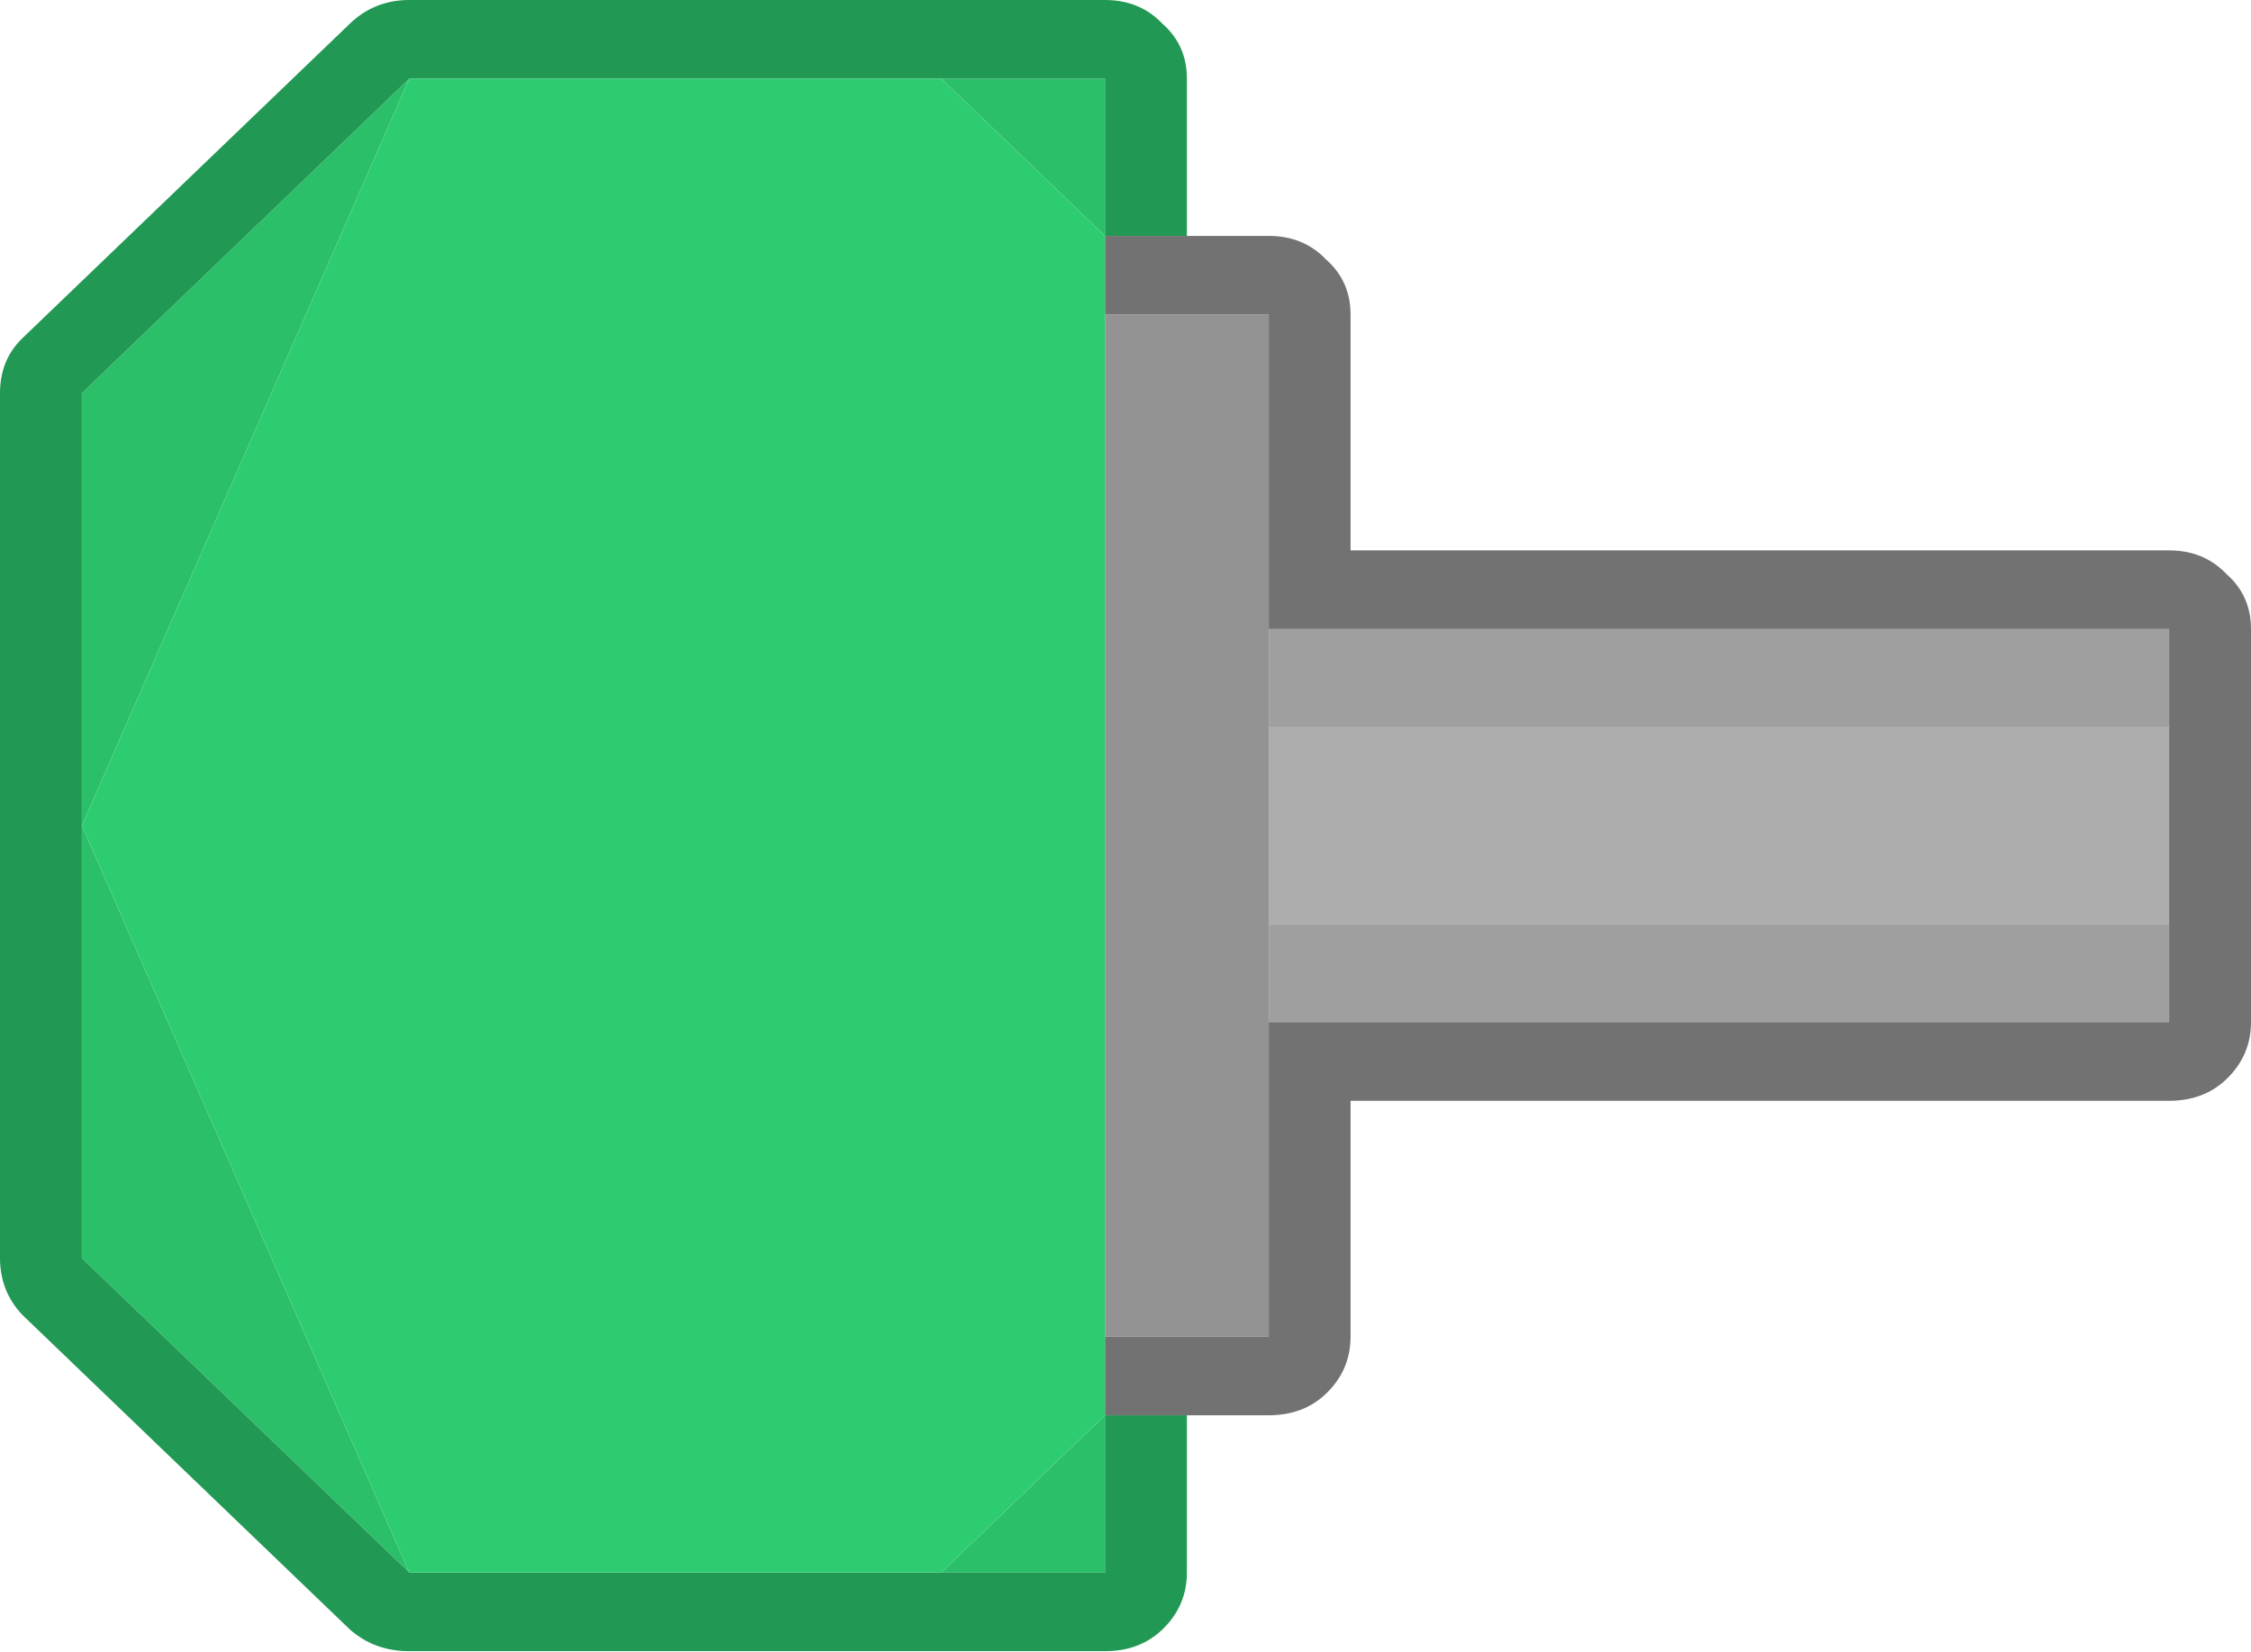
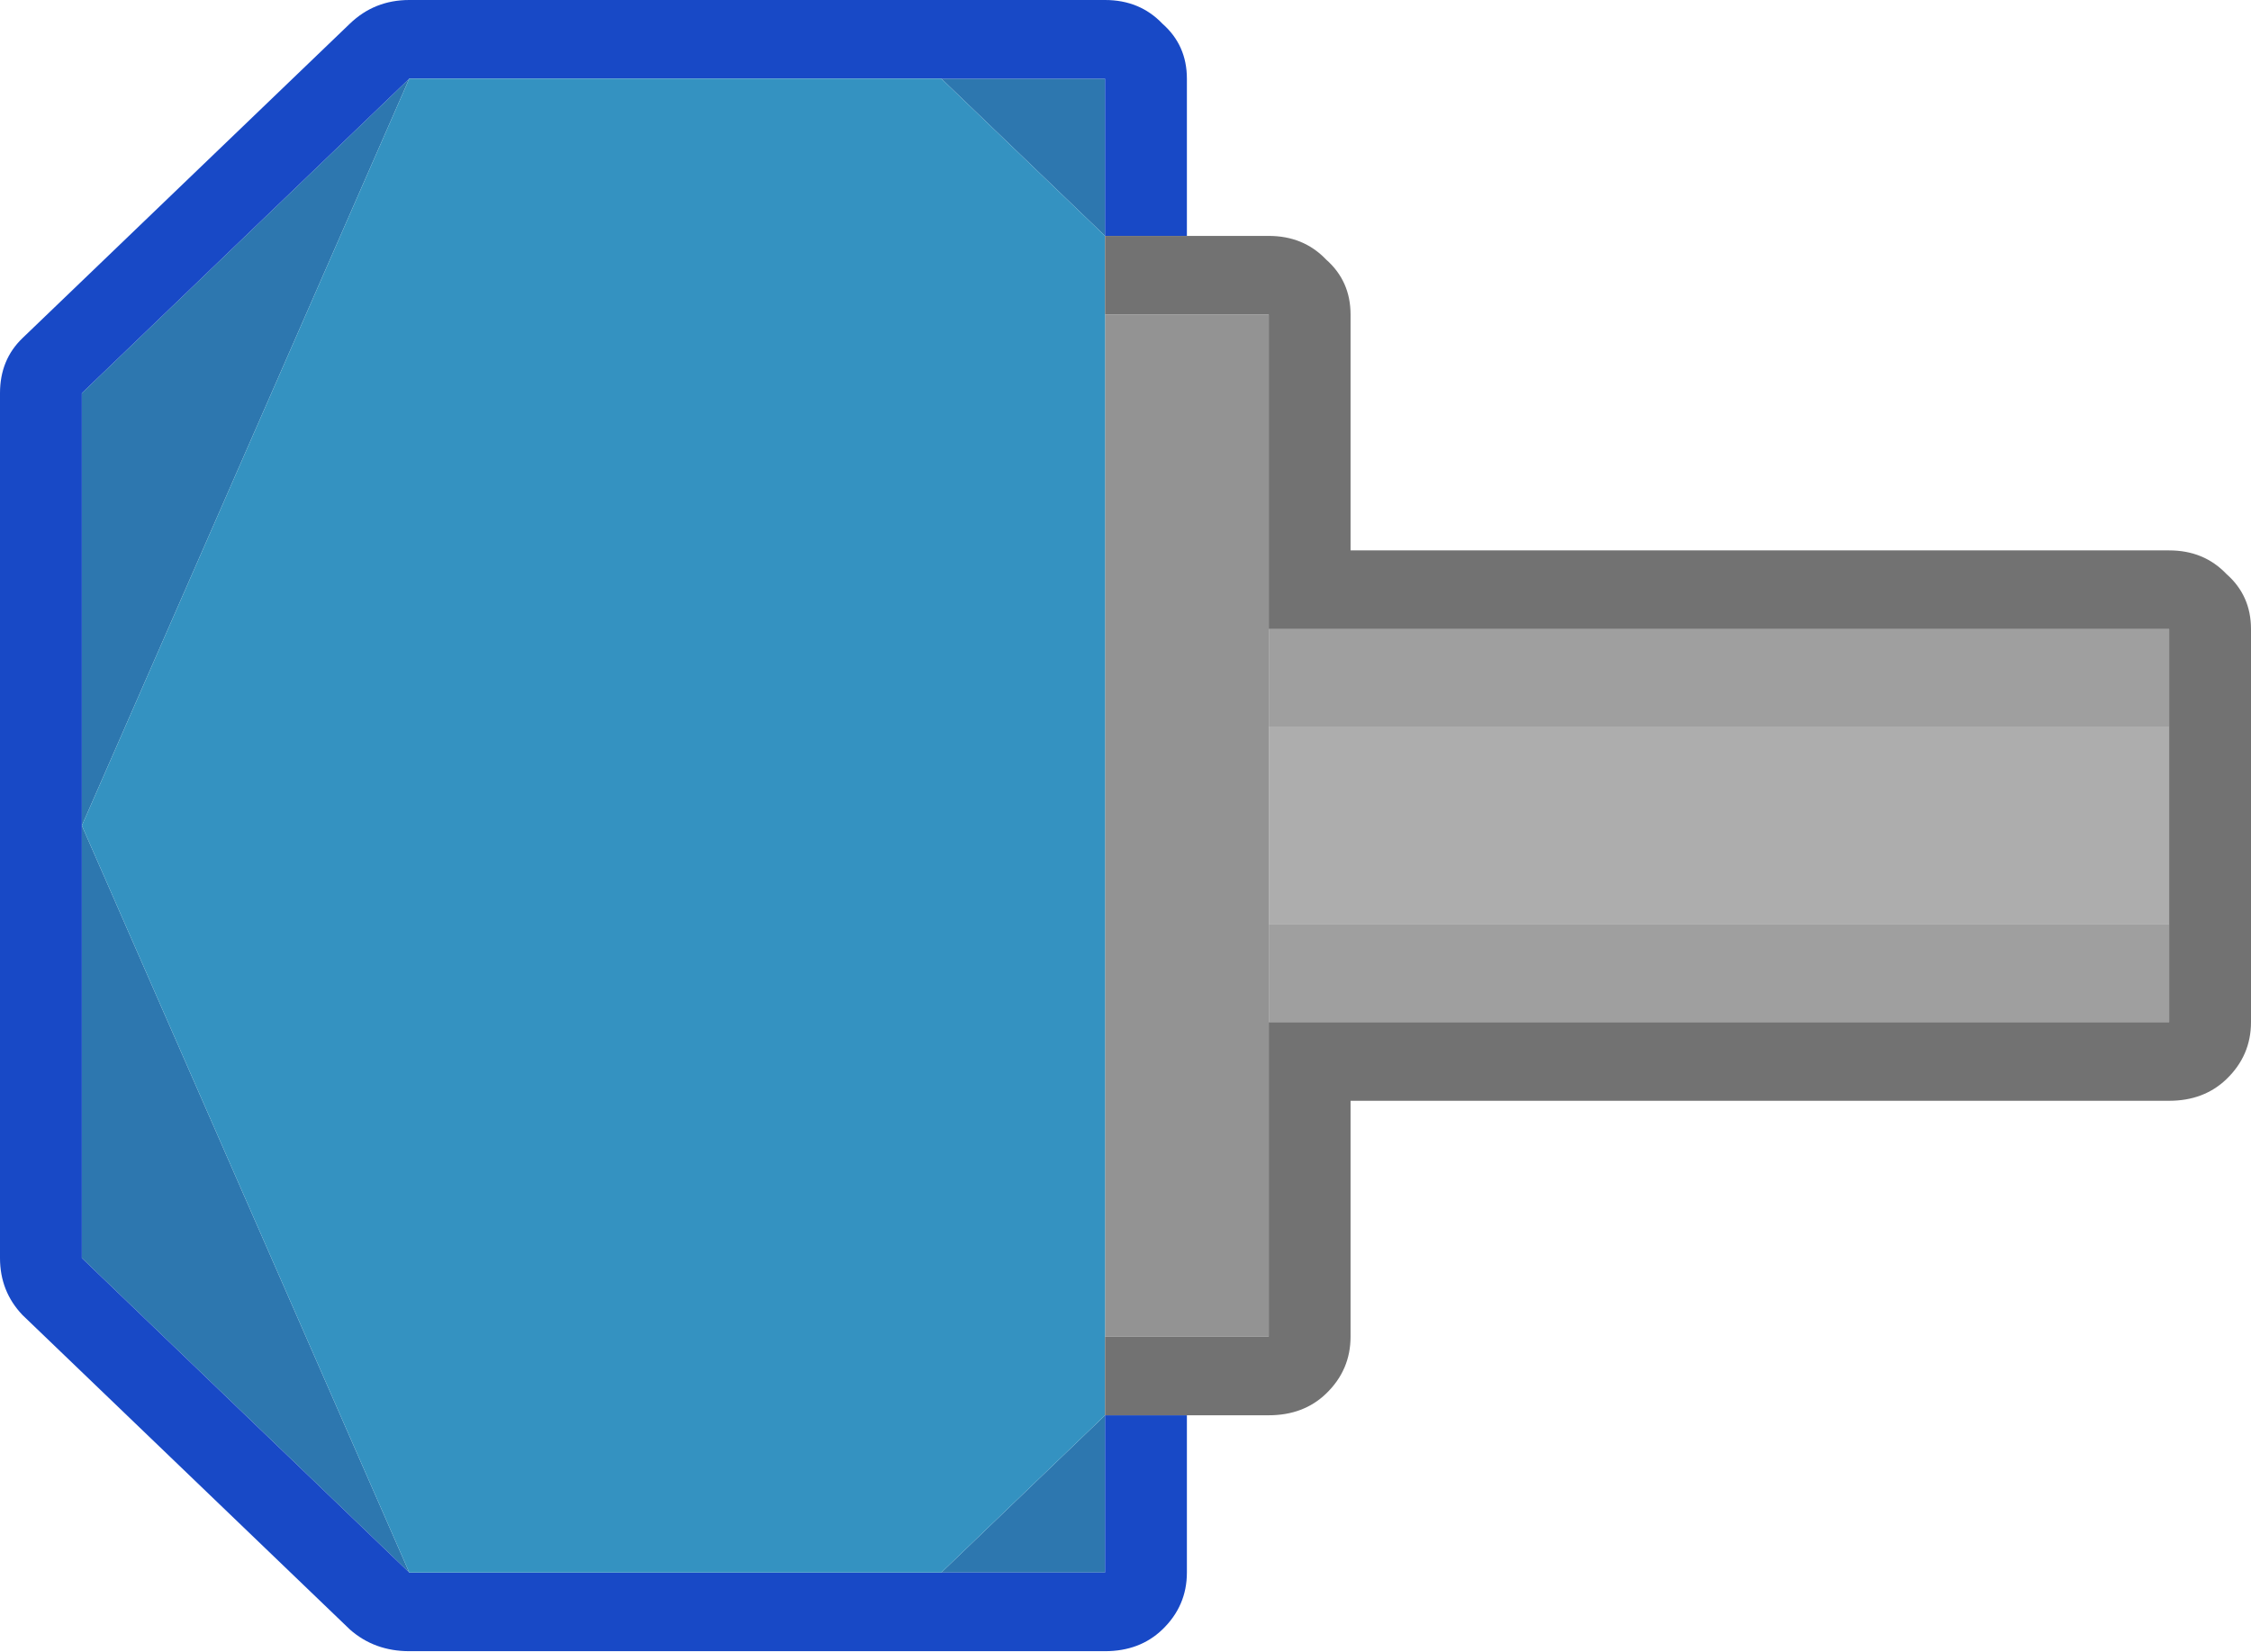
<svg xmlns="http://www.w3.org/2000/svg" viewBox="4.907 13.271 55 40.35" width="55" height="40.35">
-   <path fill="#2BBF6A" stroke="none" d="M 19.407 45.946 L 29.975 45.946 L 37.66 37.946 L 19.407 45.946 M 8.839 45.946 L 19.407 45.946 L 1.154 37.946 L 8.839 45.946 M 37.66 24.946 L 37.66 20.946 L 33.817 20.946 L 37.66 24.946 M 4.997 20.946 L 1.154 20.946 L 1.154 24.946 L 4.997 20.946 Z" transform="matrix(0, 1, -1, 0, 52.853, 14.039)" />
+   <path fill="#2d77af" stroke="none" d="M 19.407 45.946 L 29.975 45.946 L 37.66 37.946 L 19.407 45.946 M 8.839 45.946 L 19.407 45.946 L 1.154 37.946 L 8.839 45.946 M 37.66 24.946 L 37.66 20.946 L 33.817 20.946 L 37.66 24.946 M 4.997 20.946 L 1.154 20.946 L 1.154 24.946 L 4.997 20.946 Z" transform="matrix(0, 1, -1, 0, 52.853, 14.039)" />
  <path fill="#939393" stroke="none" d="M 21.418 31.446 L 21.418 35.446 L 46.396 35.446 L 46.396 31.446 L 38.711 31.446 L 36.309 31.446 L 31.505 31.446 L 29.104 31.446 L 21.418 31.446 Z" transform="matrix(0, 1, -1, 0, 67.353, -0.461001)" />
-   <path fill="#219853" stroke="none" d="M 4.997 20.946 L 4.997 18.946 L 1.154 18.946 C 0.609 18.946 0.16 19.146 -0.191 19.546 C -0.575 19.913 -0.768 20.379 -0.768 20.946 L -0.768 37.946 C -0.768 38.513 -0.575 38.996 -0.191 39.396 L 7.494 47.396 C 7.846 47.763 8.295 47.946 8.839 47.946 L 29.975 47.946 C 30.518 47.946 30.983 47.763 31.368 47.396 L 39.053 39.396 C 39.405 38.996 39.582 38.513 39.582 37.946 L 39.582 20.946 C 39.582 20.379 39.405 19.913 39.053 19.546 C 38.669 19.146 38.204 18.946 37.66 18.946 L 33.817 18.946 L 33.817 20.946 L 37.66 20.946 L 37.66 24.946 L 37.66 37.946 L 29.975 45.946 L 19.407 45.946 L 8.839 45.946 L 1.154 37.946 L 1.154 24.946 L 1.154 20.946 L 4.997 20.946 Z" transform="matrix(0, 1, -1, 0, 52.853, 14.039)" />
-   <path fill="#2ECC71" stroke="none" d="M 6.918 20.946 L 4.997 20.946 L 1.154 24.946 L 1.154 37.946 L 19.407 45.946 L 37.66 37.946 L 37.66 24.946 L 33.817 20.946 L 31.896 20.946 L 6.918 20.946 Z" transform="matrix(0, 1, -1, 0, 52.853, 14.039)" />
+   <path fill="#1849c6" stroke="none" d="M 4.997 20.946 L 4.997 18.946 L 1.154 18.946 C 0.609 18.946 0.16 19.146 -0.191 19.546 C -0.575 19.913 -0.768 20.379 -0.768 20.946 L -0.768 37.946 C -0.768 38.513 -0.575 38.996 -0.191 39.396 L 7.494 47.396 C 7.846 47.763 8.295 47.946 8.839 47.946 L 29.975 47.946 C 30.518 47.946 30.983 47.763 31.368 47.396 L 39.053 39.396 C 39.405 38.996 39.582 38.513 39.582 37.946 L 39.582 20.946 C 39.582 20.379 39.405 19.913 39.053 19.546 C 38.669 19.146 38.204 18.946 37.66 18.946 L 33.817 18.946 L 33.817 20.946 L 37.66 20.946 L 37.66 24.946 L 37.66 37.946 L 29.975 45.946 L 19.407 45.946 L 8.839 45.946 L 1.154 37.946 L 1.154 24.946 L 1.154 20.946 L 4.997 20.946 Z" transform="matrix(0, 1, -1, 0, 52.853, 14.039)" />
+   <path fill="#3492c1" stroke="none" d="M 6.918 20.946 L 4.997 20.946 L 1.154 24.946 L 1.154 37.946 L 19.407 45.946 L 37.66 37.946 L 37.66 24.946 L 33.817 20.946 L 31.896 20.946 L 6.918 20.946 Z" transform="matrix(0, 1, -1, 0, 52.853, 14.039)" />
  <path fill="#9F9F9F" stroke="none" d="M 44.505 22.446 L 42.104 22.446 L 42.104 44.446 L 44.505 44.446 L 44.505 22.446 M 51.711 22.446 L 49.309 22.446 L 49.309 44.446 L 51.711 44.446 L 51.711 22.446 Z" transform="matrix(0, 1, -1, 0, 80.3535, -13.4615)" />
  <path fill="#ADADAD" stroke="none" d="M 49.309 22.446 L 44.505 22.446 L 44.505 44.446 L 49.309 44.446 L 49.309 22.446 Z" transform="matrix(0, 1, -1, 0, 80.353, -13.461)" />
  <path fill="#727272" stroke="none" d="M 43.505 21.446 L 48.309 21.446 L 50.71 21.446 L 50.71 43.446 L 58.396 43.446 L 58.396 47.446 L 60.317 47.446 L 60.317 45.446 L 60.317 43.446 C 60.317 42.88 60.141 42.412 59.789 42.046 C 59.405 41.646 58.94 41.447 58.396 41.447 L 52.632 41.447 L 52.632 21.446 C 52.632 20.879 52.455 20.413 52.103 20.046 C 51.719 19.646 51.254 19.446 50.71 19.446 L 41.104 19.446 C 40.559 19.446 40.11 19.646 39.759 20.046 C 39.374 20.413 39.182 20.879 39.182 21.446 L 39.182 41.447 L 33.418 41.447 C 32.873 41.447 32.425 41.646 32.073 42.046 C 31.689 42.412 31.497 42.88 31.497 43.446 L 31.497 45.446 L 31.497 47.446 L 33.418 47.446 L 33.418 43.446 L 41.104 43.446 L 41.104 21.446 L 43.505 21.446 Z" transform="matrix(0, 1, -1, 0, 79.353, -12.461)" />
</svg>
